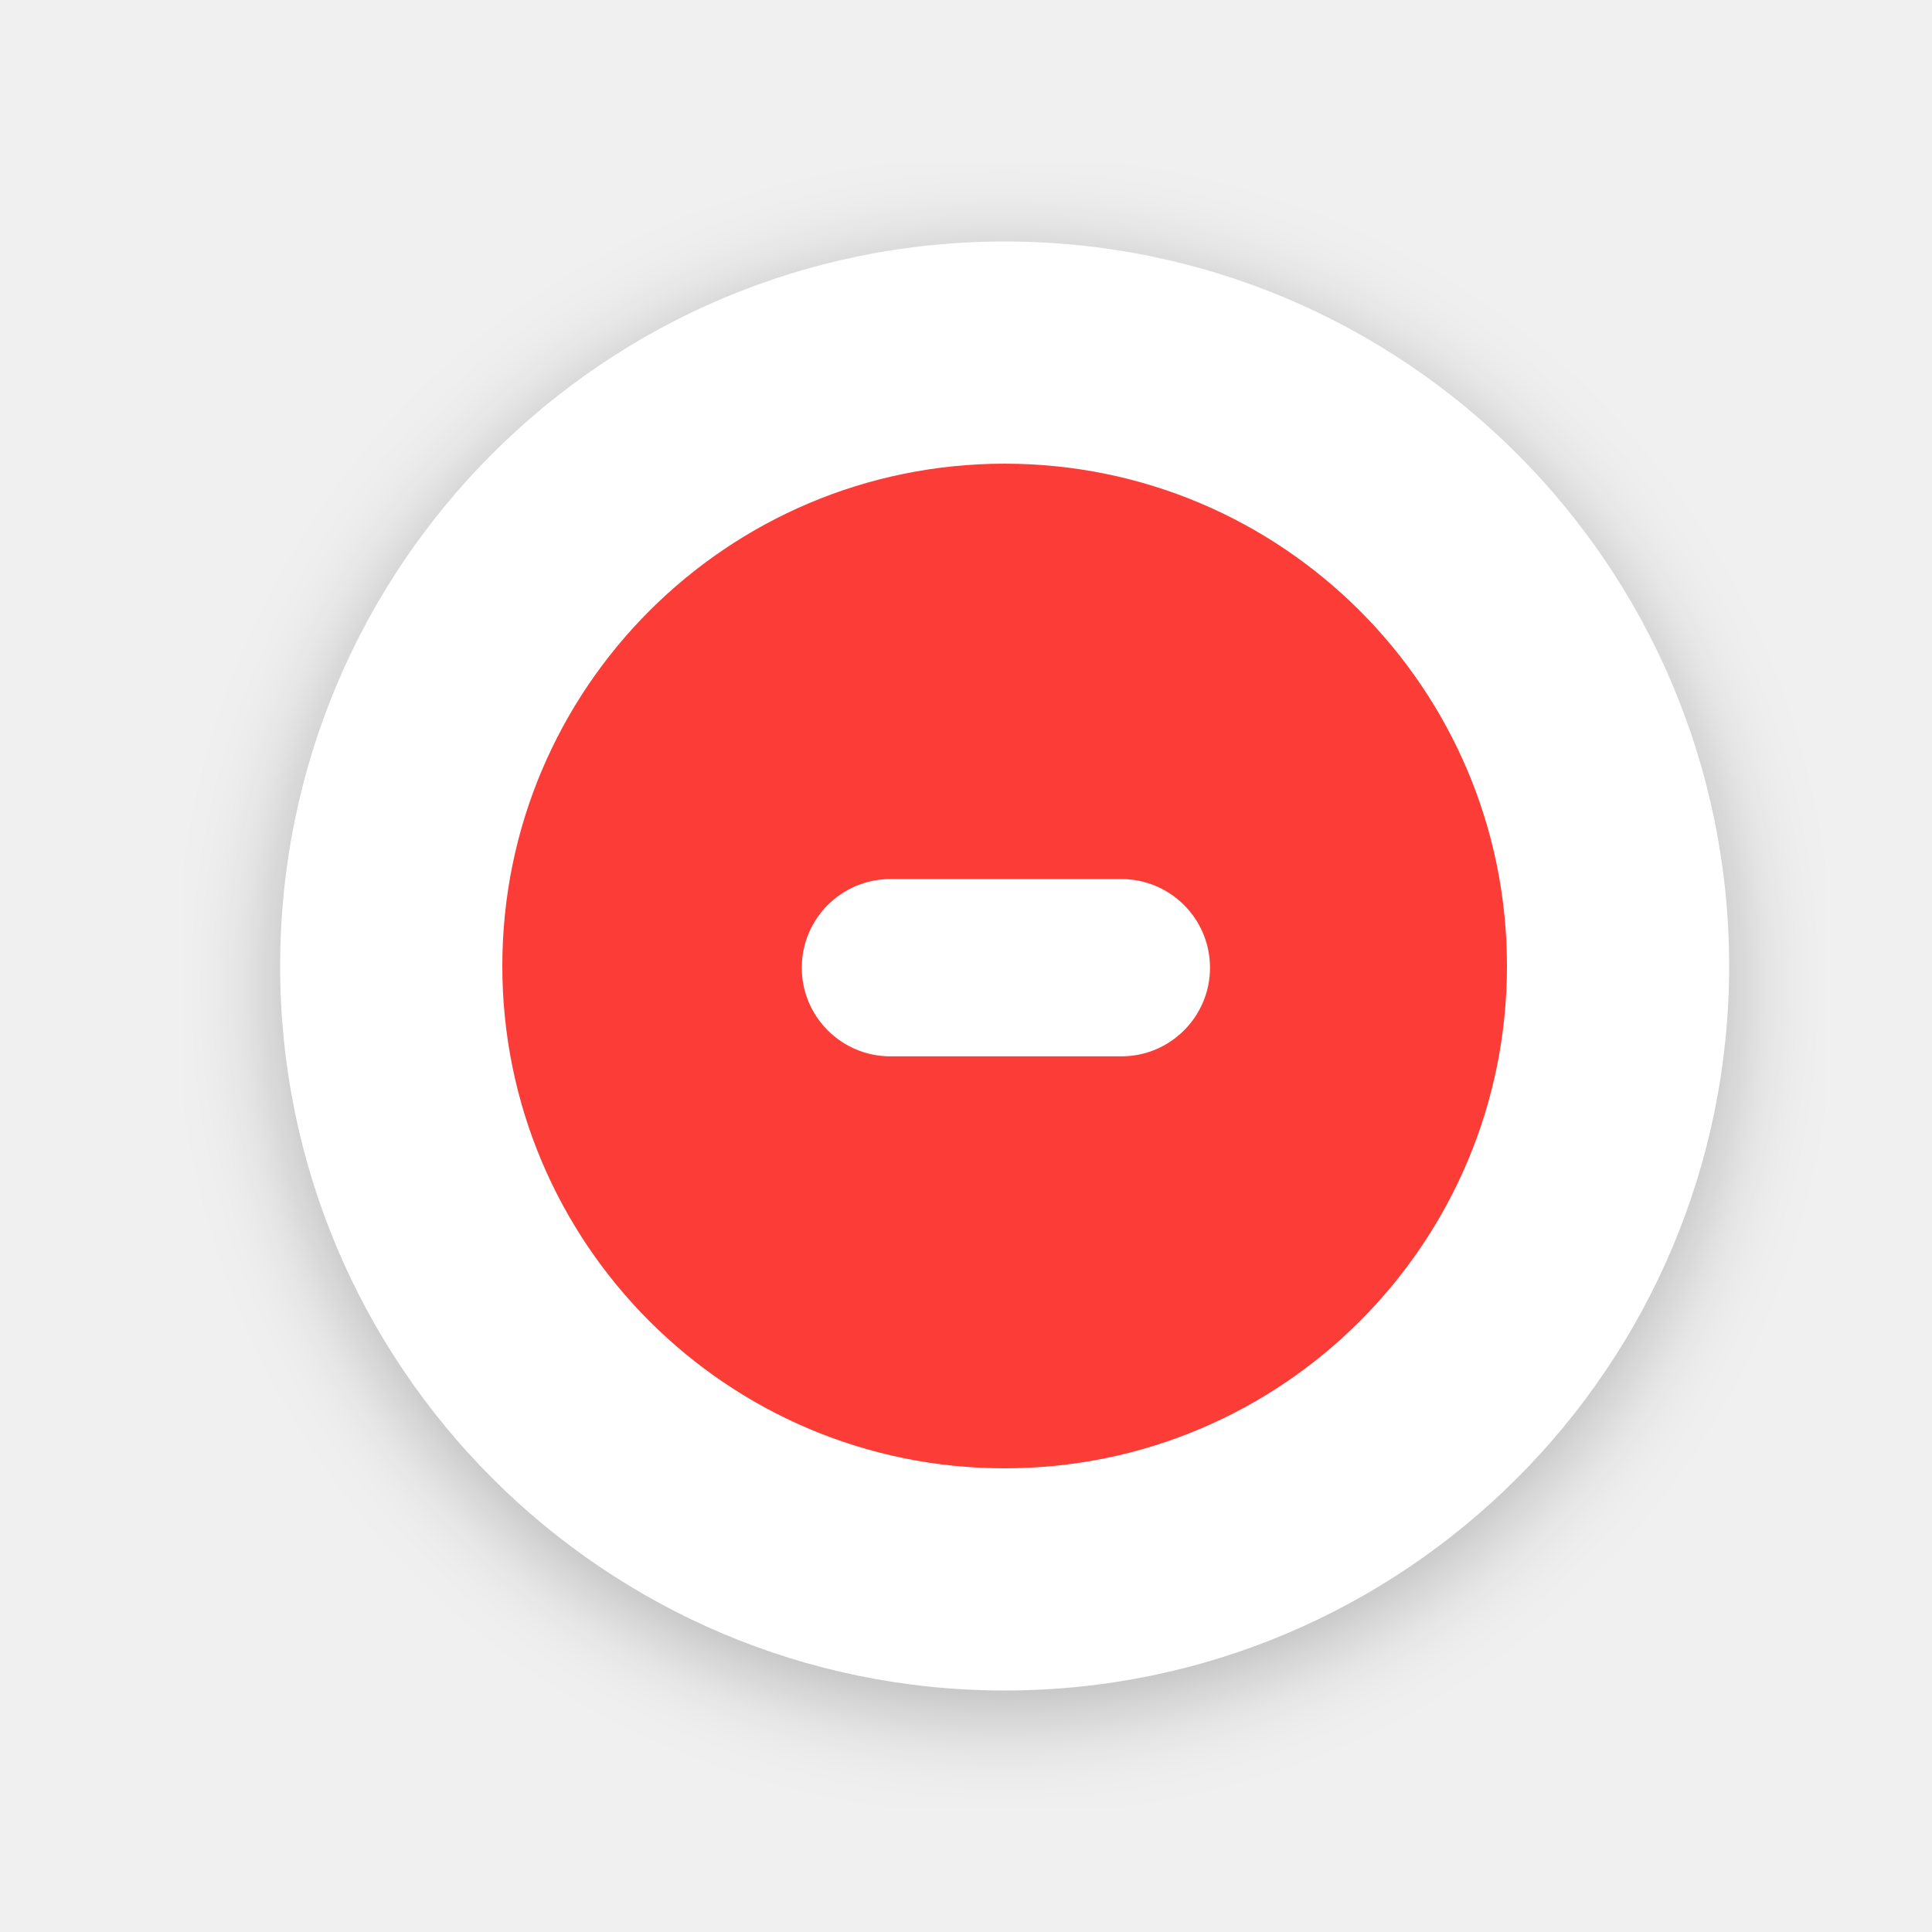
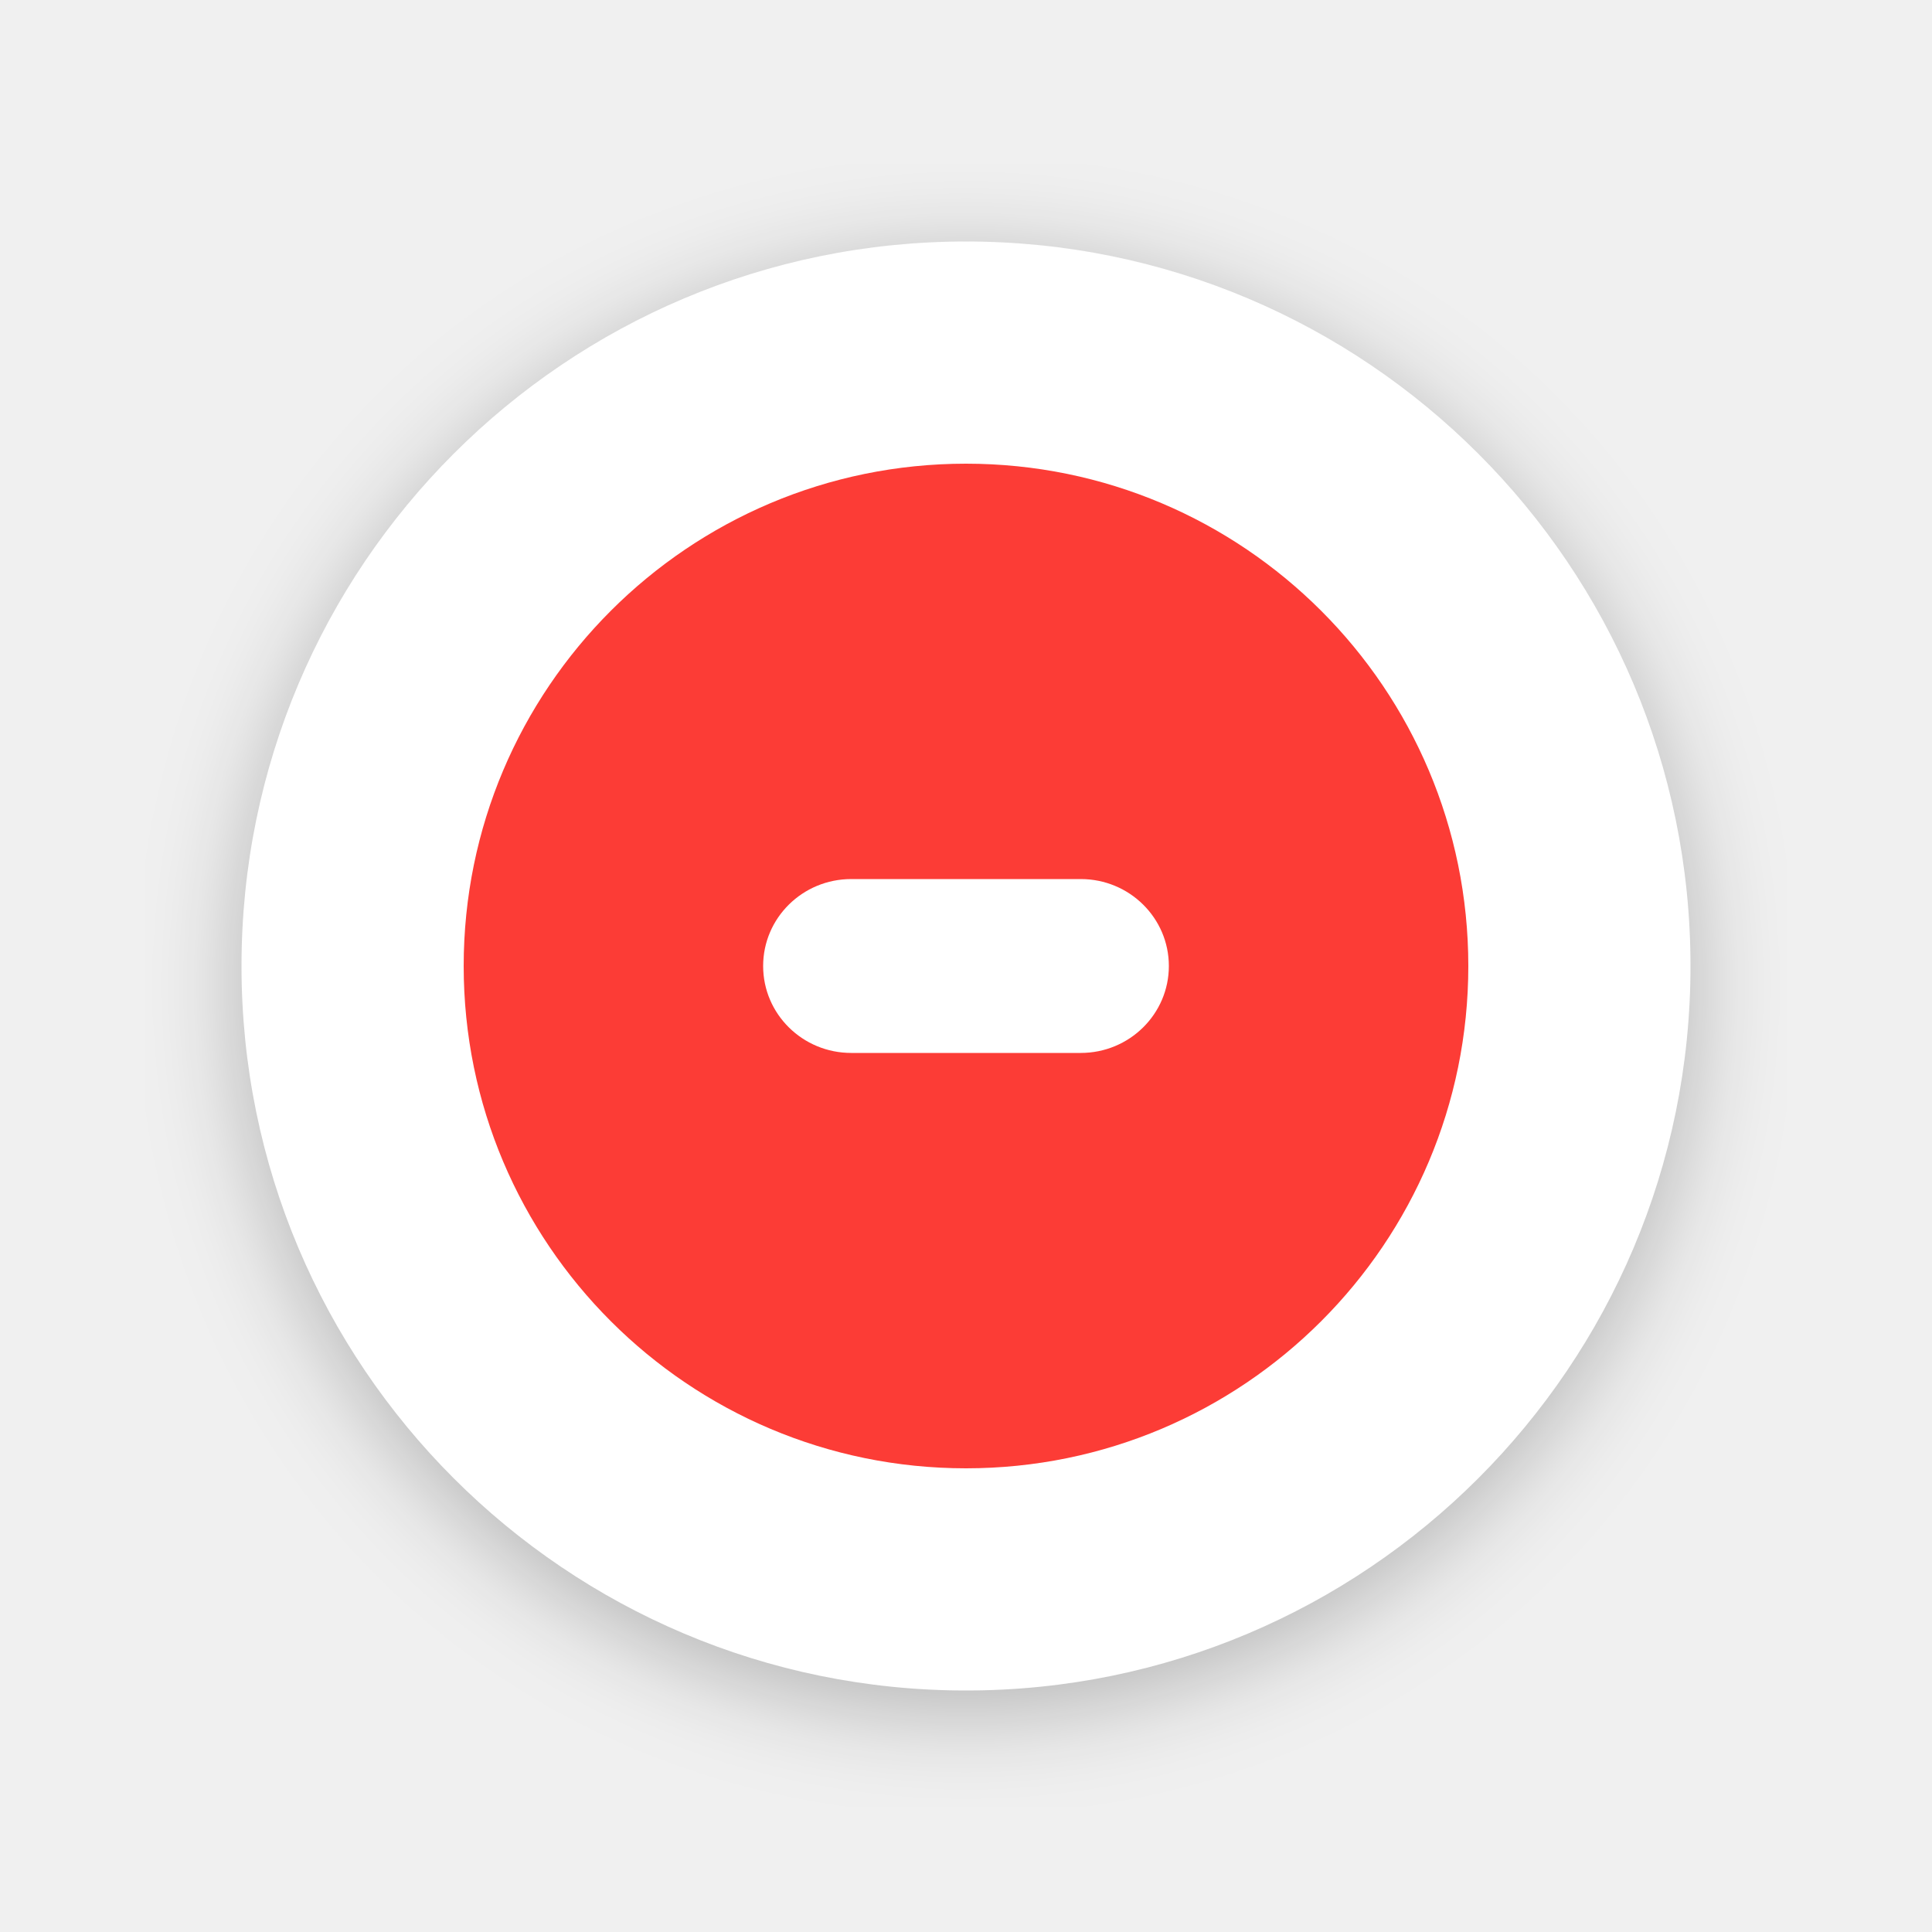
<svg xmlns="http://www.w3.org/2000/svg" width="200" height="200" viewBox="0 0 200 200" fill="none">
-   <g clip-path="url(#clip0_11_1833)">
-     <g opacity="0.01">
-       <path opacity="0.01" d="M200 0H0V200H200V0Z" fill="white" />
+   <g clip-path="url(#clip0_21_5677)">
+     <mask id="mask0_21_5677" style="mask-type:luminance" maskUnits="userSpaceOnUse" x="0" y="0" width="200" height="200">
+       <path d="M200 0H0V200H200V0Z" fill="white" />
+     </mask>
+     <g mask="url(#mask0_21_5677)">
+       <g opacity="0.01">
+         <path opacity="0.01" d="M200 0H0V200H200V0Z" fill="white" />
+       </g>
+       <g filter="url(#filter0_d_21_5677)">
+         <path d="M100 175C141.421 175 175 141.421 175 100C175 58.579 141.421 25 100 25C58.579 25 25 58.579 25 100C25 141.421 58.579 175 100 175Z" fill="white" />
+       </g>
+       <path d="M100 152C128.719 152 152 128.719 152 100C152 71.281 128.719 48 100 48C71.281 48 48 71.281 48 100C48 128.719 71.281 152 100 152Z" fill="#FC3C36" />
+       <path d="M121 100C121 104.97 116.917 109 111.88 109H88.12C83.083 109 79 104.97 79 100C79 95.029 83.083 91 88.12 91H111.88C116.917 91 121 95.029 121 100Z" fill="white" />
    </g>
-     <g filter="url(#filter0_d_11_1833)">
-       <path d="M104 175C145.421 175 179 141.421 179 100C179 58.579 145.421 25 104 25C62.579 25 29 58.579 29 100C29 141.421 62.579 175 104 175Z" fill="white" />
-     </g>
-     <path d="M104 152C132.719 152 156 128.719 156 100C156 71.281 132.719 48 104 48C75.281 48 52 71.281 52 100C52 128.719 75.281 152 104 152Z" fill="#FC3C36" />
-     <path d="M125.258 100.176C125.258 105.243 121.15 109.352 116.082 109.352H92.176C87.108 109.352 83 105.243 83 100.176C83 95.108 87.108 91 92.176 91H116.082C121.15 91 125.258 95.108 125.258 100.176Z" fill="white" />
  </g>
  <defs>
-     <filter id="filter0_d_11_1833" x="19" y="17" width="170" height="170" filterUnits="userSpaceOnUse" color-interpolation-filters="sRGB">
+     <filter id="filter0_d_21_5677" x="15" y="17" width="170" height="170" filterUnits="userSpaceOnUse" color-interpolation-filters="sRGB">
      <feFlood flood-opacity="0" result="BackgroundImageFix" />
      <feColorMatrix in="SourceAlpha" type="matrix" values="0 0 0 0 0 0 0 0 0 0 0 0 0 0 0 0 0 0 127 0" result="hardAlpha" />
      <feOffset dy="2" />
      <feGaussianBlur stdDeviation="5" />
      <feColorMatrix type="matrix" values="0 0 0 0 0 0 0 0 0 0 0 0 0 0 0 0 0 0 0.25 0" />
-       <feBlend mode="normal" in2="BackgroundImageFix" result="effect1_dropShadow_11_1833" />
-       <feBlend mode="normal" in="SourceGraphic" in2="effect1_dropShadow_11_1833" result="shape" />
+       <feBlend mode="normal" in2="BackgroundImageFix" result="effect1_dropShadow_21_5677" />
+       <feBlend mode="normal" in="SourceGraphic" in2="effect1_dropShadow_21_5677" result="shape" />
    </filter>
-     <clipPath id="clip0_11_1833">
+     <clipPath id="clip0_21_5677">
      <rect width="200" height="200" fill="white" />
    </clipPath>
  </defs>
</svg>
